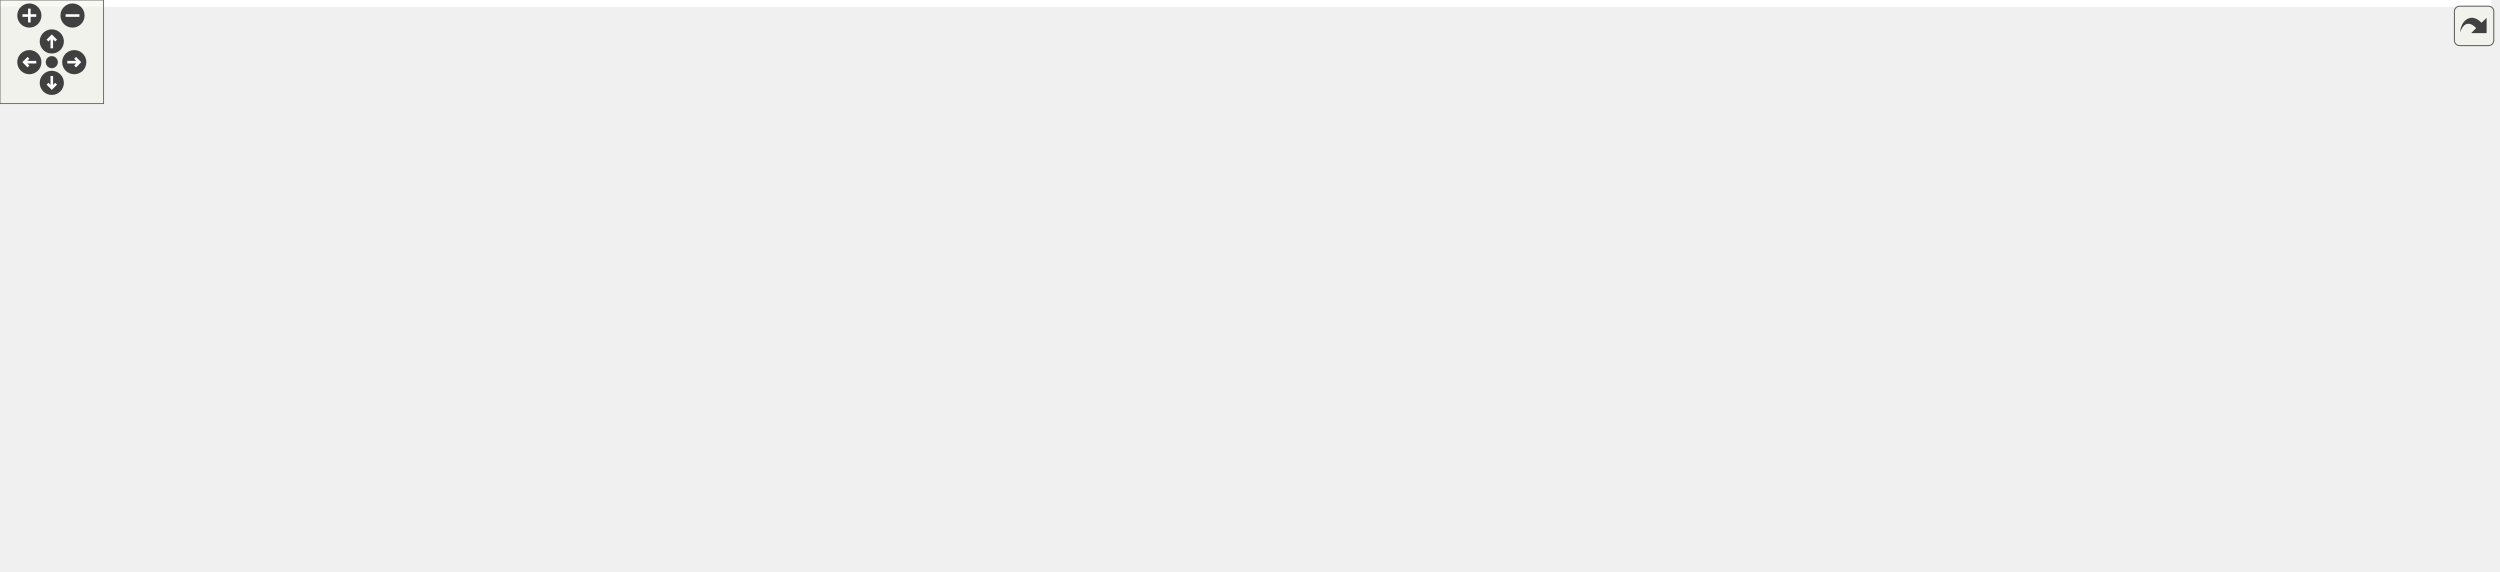
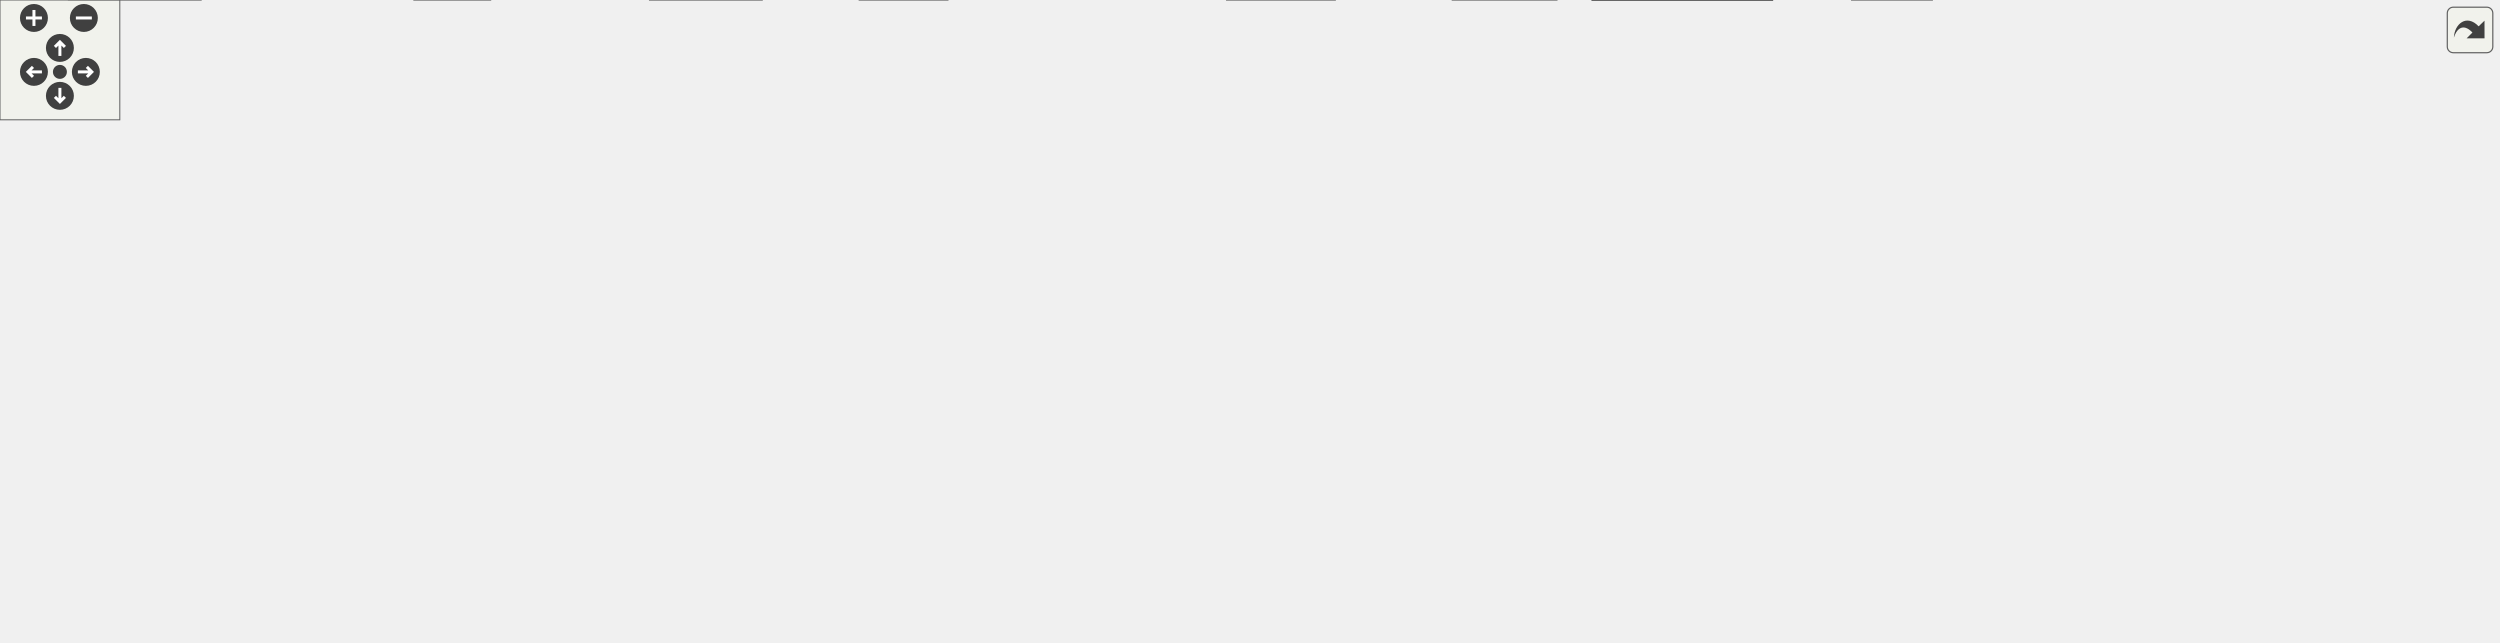
<svg xmlns="http://www.w3.org/2000/svg" xmlns:xlink="http://www.w3.org/1999/xlink" id="main" version="1.1" xml:space="preserve">
  <style type="text/css">
.edge:hover path { stroke: red; }
.edge:hover polygon { stroke: red; fill: red; }
</style>
  <defs>
    <circle id="rim" cx="0" cy="0" r="7" />
    <circle id="rim2" cx="0" cy="0" r="3.5" />
    <g id="zoomPlus">
      <use xlink:href="#rim" fill="#404040">
        <set attributeName="fill" to="#808080" begin="zoomplus.mouseover" end="zoomplus.mouseout" />
      </use>
      <path d="M-4,0h8M0,-4v8" fill="none" stroke="white" stroke-width="1.5" pointer-events="none" />
    </g>
    <g id="zoomMin">
      <use xlink:href="#rim" fill="#404040">
        <set attributeName="fill" to="#808080" begin="zoomminus.mouseover" end="zoomminus.mouseout" />
      </use>
      <path d="M-4,0h8" fill="none" stroke="white" stroke-width="1.5" pointer-events="none" />
    </g>
    <g id="dirArrow">
      <path fill="none" stroke="white" stroke-width="1.5" d="M0,-3.0v7 M-2.5,-0.5L0,-3.0L2.5,-0.5" />
    </g>
    <g id="resetDef">
      <use xlink:href="#rim2" fill="#404040">
        <set attributeName="fill" to="#808080" begin="reset.mouseover" end="reset.mouseout" />
      </use>
    </g>
  </defs>
  <svg id="graph" class="graph">
    <g id="viewport">
-       <polygon fill="white" stroke="transparent" points="-4,4 -4,-270 1443,-270 1443,4 -4,4" />
      <g id="node1" class="node">
        <g id="a_node1">
          <a xlink:title=" ">
-             <polygon fill="#bfbfbf" stroke="black" points="455.5,-224.5 455.5,-265.5 589.5,-265.5 589.5,-224.5 455.5,-224.5" />
-             <text text-anchor="start" x="463.5" y="-253.5" font-family="Helvetica,sans-Serif" font-size="10.00">/home/fola/code/Ark</text>
-             <text text-anchor="start" x="463.5" y="-242.5" font-family="Helvetica,sans-Serif" font-size="10.00">/src/arkreactor/Compiler</text>
-             <text text-anchor="middle" x="522.5" y="-231.5" font-family="Helvetica,sans-Serif" font-size="10.00">/AST/Node.cpp</text>
+             <polygon fill="#999999" stroke="#666666" points="618,-261 477,-261 477,-220 618,-220 618,-261" />
+             <text text-anchor="start" x="485" y="-249" font-family="Helvetica,sans-Serif" font-size="10.00">/Users/fola/Documents</text>
+             <text text-anchor="start" x="485" y="-238" font-family="Helvetica,sans-Serif" font-size="10.00">/ArkScript/Ark/src/arkreactor</text>
+             <text text-anchor="middle" x="547.5" y="-227" font-family="Helvetica,sans-Serif" font-size="10.00">/Compiler/AST/Node.cpp</text>
          </a>
        </g>
      </g>
      <g id="node2" class="node">
        <g id="a_node2">
          <a xlink:href="../../d7/dc6/Node_8hpp.html" target="_top" xlink:title="AST node used by the parser, optimizer and compiler.">
-             <polygon fill="white" stroke="black" points="174.5,-112.5 174.5,-131.5 326.5,-131.5 326.5,-112.5 174.5,-112.5" />
-             <text text-anchor="middle" x="250.5" y="-119.5" font-family="Helvetica,sans-Serif" font-size="10.00">Ark/Compiler/AST/Node.hpp</text>
+             <polygon fill="white" stroke="#666666" points="304,-129 163,-129 163,-110 304,-110 304,-129" />
+             <text text-anchor="middle" x="233.5" y="-117" font-family="Helvetica,sans-Serif" font-size="10.00">Ark/Compiler/AST/Node.hpp</text>
          </a>
        </g>
      </g>
      <g id="edge1" class="edge">
-         <path fill="none" stroke="midnightblue" d="M478.5,-224.42C422.35,-199.45 326.82,-156.95 279.22,-135.78" />
-         <polygon fill="midnightblue" stroke="midnightblue" points="280.38,-132.46 269.82,-131.6 277.54,-138.86 280.38,-132.46" />
+         <path fill="none" stroke="#63b8ff" d="M494.94,-219.58C430.26,-195.07 322.3,-154.15 267.56,-133.41" />
+         <polygon fill="#63b8ff" stroke="#63b8ff" points="269.04,-130.23 258.45,-129.95 266.56,-136.77 269.04,-130.23" />
      </g>
      <g id="node11" class="node">
        <g id="a_node11">
-           <a xlink:title=" ">
-             <polygon fill="white" stroke="#bfbfbf" points="595.5,-168.5 595.5,-187.5 729.5,-187.5 729.5,-168.5 595.5,-168.5" />
-             <text text-anchor="middle" x="662.5" y="-175.5" font-family="Helvetica,sans-Serif" font-size="10.00">termcolor/termcolor.hpp</text>
+           <a xlink:href="../../d5/d3a/proxy_8hpp.html" target="_top" xlink:title=" ">
+             <polygon fill="white" stroke="#666666" points="797,-184 696,-184 696,-165 797,-165 797,-184" />
+             <text text-anchor="middle" x="746.5" y="-172" font-family="Helvetica,sans-Serif" font-size="10.00">termcolor/proxy.hpp</text>
          </a>
        </g>
      </g>
      <g id="edge11" class="edge">
-         <path fill="none" stroke="midnightblue" d="M564.5,-224.5C587.21,-213.96 614.61,-201.23 634.66,-191.92" />
-         <polygon fill="midnightblue" stroke="midnightblue" points="636.27,-195.04 643.86,-187.65 633.32,-188.69 636.27,-195.04" />
-       </g>
-       <g id="node12" class="node">
-         <g id="a_node12">
+         <path fill="none" stroke="#63b8ff" d="M609.65,-219.51C641.72,-209.2 679.85,-196.93 707.71,-187.98" />
+         <polygon fill="#63b8ff" stroke="#63b8ff" points="708.71,-191.33 717.15,-184.94 706.56,-184.67 708.71,-191.33" />
+       </g>
+       <g id="node13" class="node">
+         <g id="a_node13">
          <a xlink:href="../../d2/de9/Exceptions_8hpp.html" target="_top" xlink:title="ArkScript homemade exceptions.">
-             <polygon fill="white" stroke="black" points="467.5,-168.5 467.5,-187.5 577.5,-187.5 577.5,-168.5 467.5,-168.5" />
-             <text text-anchor="middle" x="522.5" y="-175.5" font-family="Helvetica,sans-Serif" font-size="10.00">Ark/Exceptions.hpp</text>
-           </a>
-         </g>
-       </g>
-       <g id="edge12" class="edge">
-         <path fill="none" stroke="midnightblue" d="M522.5,-224.5C522.5,-216.07 522.5,-206.24 522.5,-197.87" />
-         <polygon fill="midnightblue" stroke="midnightblue" points="526,-197.65 522.5,-187.65 519,-197.65 526,-197.65" />
+             <polygon fill="white" stroke="#666666" points="598.5,-184 496.5,-184 496.5,-165 598.5,-165 598.5,-184" />
+             <text text-anchor="middle" x="547.5" y="-172" font-family="Helvetica,sans-Serif" font-size="10.00">Ark/Exceptions.hpp</text>
+           </a>
+         </g>
+       </g>
+       <g id="edge13" class="edge">
+         <path fill="none" stroke="#63b8ff" d="M547.5,-219.6C547.5,-211.98 547.5,-203.3 547.5,-195.66" />
+         <polygon fill="#63b8ff" stroke="#63b8ff" points="551,-195.68 547.5,-185.68 544,-195.68 551,-195.68" />
      </g>
      <g id="node3" class="node">
        <g id="a_node3">
          <a xlink:title=" ">
-             <polygon fill="white" stroke="#bfbfbf" points="280,-56.5 280,-75.5 331,-75.5 331,-56.5 280,-56.5" />
-             <text text-anchor="middle" x="305.5" y="-63.5" font-family="Helvetica,sans-Serif" font-size="10.00">variant</text>
+             <polygon fill="#e0e0e0" stroke="#999999" points="307.5,-74 261.5,-74 261.5,-55 307.5,-55 307.5,-74" />
+             <text text-anchor="middle" x="284.5" y="-62" font-family="Helvetica,sans-Serif" font-size="10.00">variant</text>
          </a>
        </g>
      </g>
      <g id="edge2" class="edge">
-         <path fill="none" stroke="midnightblue" d="M259.58,-112.08C267.67,-104.14 279.7,-92.34 289.41,-82.8" />
-         <polygon fill="midnightblue" stroke="midnightblue" points="291.9,-85.25 296.59,-75.75 287,-80.26 291.9,-85.25" />
+         <path fill="none" stroke="#63b8ff" d="M241.92,-109.75C248.97,-102.43 259.23,-91.76 267.91,-82.74" />
+         <polygon fill="#63b8ff" stroke="#63b8ff" points="270.43,-85.17 274.85,-75.53 265.39,-80.31 270.43,-85.17" />
      </g>
      <g id="node4" class="node">
        <g id="a_node4">
          <a xlink:title=" ">
-             <polygon fill="white" stroke="#bfbfbf" points="205,-56.5 205,-75.5 262,-75.5 262,-56.5 205,-56.5" />
-             <text text-anchor="middle" x="233.5" y="-63.5" font-family="Helvetica,sans-Serif" font-size="10.00">ostream</text>
+             <polygon fill="#e0e0e0" stroke="#999999" points="243.5,-74 191.5,-74 191.5,-55 243.5,-55 243.5,-74" />
+             <text text-anchor="middle" x="217.5" y="-62" font-family="Helvetica,sans-Serif" font-size="10.00">ostream</text>
          </a>
        </g>
      </g>
      <g id="edge3" class="edge">
-         <path fill="none" stroke="midnightblue" d="M247.69,-112.08C245.42,-104.85 242.13,-94.41 239.29,-85.4" />
-         <polygon fill="midnightblue" stroke="midnightblue" points="242.6,-84.24 236.25,-75.75 235.92,-86.34 242.6,-84.24" />
+         <path fill="none" stroke="#63b8ff" d="M230.86,-109.75C228.86,-103.11 226.02,-93.73 223.48,-85.31" />
+         <polygon fill="#63b8ff" stroke="#63b8ff" points="226.88,-84.45 220.64,-75.89 220.18,-86.48 226.88,-84.45" />
      </g>
      <g id="node5" class="node">
        <g id="a_node5">
          <a xlink:title=" ">
-             <polygon fill="white" stroke="#bfbfbf" points="349.5,-56.5 349.5,-75.5 393.5,-75.5 393.5,-56.5 349.5,-56.5" />
-             <text text-anchor="middle" x="371.5" y="-63.5" font-family="Helvetica,sans-Serif" font-size="10.00">string</text>
+             <polygon fill="#e0e0e0" stroke="#999999" points="367,-74 326,-74 326,-55 367,-55 367,-74" />
+             <text text-anchor="middle" x="346.5" y="-62" font-family="Helvetica,sans-Serif" font-size="10.00">string</text>
          </a>
        </g>
      </g>
      <g id="edge4" class="edge">
-         <path fill="none" stroke="midnightblue" d="M269.67,-112.44C289.41,-103.64 320.39,-89.81 342.99,-79.72" />
-         <polygon fill="midnightblue" stroke="midnightblue" points="344.71,-82.79 352.42,-75.52 341.86,-76.4 344.71,-82.79" />
+         <path fill="none" stroke="#63b8ff" d="M252.67,-109.51C270.39,-101.2 296.98,-88.73 317.33,-79.18" />
+         <polygon fill="#63b8ff" stroke="#63b8ff" points="318.68,-82.42 326.24,-75 315.7,-76.08 318.68,-82.42" />
      </g>
      <g id="node6" class="node">
        <g id="a_node6">
          <a xlink:title=" ">
-             <polygon fill="white" stroke="#bfbfbf" points="455,-0.5 455,-19.5 502,-19.5 502,-0.5 455,-0.5" />
-             <text text-anchor="middle" x="478.5" y="-7.5" font-family="Helvetica,sans-Serif" font-size="10.00">vector</text>
+             <polygon fill="#e0e0e0" stroke="#999999" points="474.5,-19 430.5,-19 430.5,0 474.5,0 474.5,-19" />
+             <text text-anchor="middle" x="452.5" y="-7" font-family="Helvetica,sans-Serif" font-size="10.00">vector</text>
          </a>
        </g>
      </g>
      <g id="edge5" class="edge">
-         <path fill="none" stroke="midnightblue" d="M233.9,-112.36C212.06,-99.89 178.32,-76.13 195.5,-56 199.54,-51.27 370.26,-26.43 444.55,-15.81" />
-         <polygon fill="midnightblue" stroke="midnightblue" points="445.38,-19.23 454.78,-14.36 444.39,-12.3 445.38,-19.23" />
+         <path fill="none" stroke="#63b8ff" d="M217.3,-109.54C196.89,-97.13 166.31,-74.08 182.5,-55 186.33,-50.49 348,-26.01 419.3,-15.4" />
+         <polygon fill="#63b8ff" stroke="#63b8ff" points="419.45,-18.92 428.83,-13.99 418.42,-11.99 419.45,-18.92" />
      </g>
      <g id="node7" class="node">
        <g id="a_node7">
          <a xlink:href="../../d8/ddd/Common_8hpp.html" target="_top" xlink:title="Common code for the compiler.">
-             <polygon fill="white" stroke="black" points="0,-56.5 0,-75.5 149,-75.5 149,-56.5 0,-56.5" />
-             <text text-anchor="middle" x="74.5" y="-63.5" font-family="Helvetica,sans-Serif" font-size="10.00">Ark/Compiler/Common.hpp</text>
+             <polygon fill="white" stroke="#666666" points="135,-74 0,-74 0,-55 135,-55 135,-74" />
+             <text text-anchor="middle" x="67.5" y="-62" font-family="Helvetica,sans-Serif" font-size="10.00">Ark/Compiler/Common.hpp</text>
          </a>
        </g>
      </g>
      <g id="edge6" class="edge">
-         <path fill="none" stroke="midnightblue" d="M222.61,-112.44C192.75,-103.28 145.19,-88.69 112.04,-78.52" />
-         <polygon fill="midnightblue" stroke="midnightblue" points="112.84,-75.1 102.26,-75.52 110.79,-81.8 112.84,-75.1" />
+         <path fill="none" stroke="#63b8ff" d="M205.34,-109.51C178.07,-100.8 136.51,-87.53 106.15,-77.84" />
+         <polygon fill="#63b8ff" stroke="#63b8ff" points="107.55,-74.61 96.96,-74.91 105.42,-81.28 107.55,-74.61" />
      </g>
      <g id="edge9" class="edge">
-         <path fill="none" stroke="midnightblue" d="M139.5,-56.48C207.76,-47.51 318.19,-32.92 413.5,-20 423.64,-18.63 434.66,-17.11 444.7,-15.72" />
-         <polygon fill="midnightblue" stroke="midnightblue" points="445.31,-19.17 454.73,-14.32 444.35,-12.23 445.31,-19.17" />
+         <path fill="none" stroke="#63b8ff" d="M132.81,-54.51C215.65,-43.11 355.36,-23.87 419.05,-15.1" />
+         <polygon fill="#63b8ff" stroke="#63b8ff" points="419.45,-18.58 428.88,-13.75 418.5,-11.65 419.45,-18.58" />
      </g>
      <g id="node8" class="node">
        <g id="a_node8">
          <a xlink:title=" ">
-             <polygon fill="white" stroke="#bfbfbf" points="218.5,-0.5 218.5,-19.5 260.5,-19.5 260.5,-0.5 218.5,-0.5" />
-             <text text-anchor="middle" x="239.5" y="-7.5" font-family="Helvetica,sans-Serif" font-size="10.00">array</text>
+             <polygon fill="#e0e0e0" stroke="#999999" points="245.5,-19 207.5,-19 207.5,0 245.5,0 245.5,-19" />
+             <text text-anchor="middle" x="226.5" y="-7" font-family="Helvetica,sans-Serif" font-size="10.00">array</text>
          </a>
        </g>
      </g>
      <g id="edge7" class="edge">
-         <path fill="none" stroke="midnightblue" d="M100.64,-56.44C129.95,-46.85 177.44,-31.31 208.57,-21.12" />
-         <polygon fill="midnightblue" stroke="midnightblue" points="210.04,-24.33 218.45,-17.89 207.86,-17.67 210.04,-24.33" />
+         <path fill="none" stroke="#63b8ff" d="M94.47,-54.51C122.79,-45.07 167.19,-30.27 196.57,-20.48" />
+         <polygon fill="#63b8ff" stroke="#63b8ff" points="197.59,-23.83 205.97,-17.34 195.37,-17.19 197.59,-23.83" />
      </g>
      <g id="node9" class="node">
        <g id="a_node9">
          <a xlink:title=" ">
-             <polygon fill="white" stroke="#bfbfbf" points="38,-0.5 38,-19.5 111,-19.5 111,-0.5 38,-0.5" />
-             <text text-anchor="middle" x="74.5" y="-7.5" font-family="Helvetica,sans-Serif" font-size="10.00">string_view</text>
+             <polygon fill="#e0e0e0" stroke="#999999" points="100.5,-19 34.5,-19 34.5,0 100.5,0 100.5,-19" />
+             <text text-anchor="middle" x="67.5" y="-7" font-family="Helvetica,sans-Serif" font-size="10.00">string_view</text>
          </a>
        </g>
      </g>
      <g id="edge8" class="edge">
-         <path fill="none" stroke="midnightblue" d="M74.5,-56.08C74.5,-49.01 74.5,-38.86 74.5,-29.99" />
-         <polygon fill="midnightblue" stroke="midnightblue" points="78,-29.75 74.5,-19.75 71,-29.75 78,-29.75" />
+         <path fill="none" stroke="#63b8ff" d="M67.5,-54.75C67.5,-48.27 67.5,-39.16 67.5,-30.9" />
+         <polygon fill="#63b8ff" stroke="#63b8ff" points="71,-30.96 67.5,-20.96 64,-30.96 71,-30.96" />
      </g>
      <g id="node10" class="node">
        <g id="a_node10">
          <a xlink:title=" ">
-             <polygon fill="white" stroke="#bfbfbf" points="342.5,-0.5 342.5,-19.5 404.5,-19.5 404.5,-0.5 342.5,-0.5" />
-             <text text-anchor="middle" x="373.5" y="-7.5" font-family="Helvetica,sans-Serif" font-size="10.00">cinttypes</text>
+             <polygon fill="#e0e0e0" stroke="#999999" points="381.5,-19 325.5,-19 325.5,0 381.5,0 381.5,-19" />
+             <text text-anchor="middle" x="353.5" y="-7" font-family="Helvetica,sans-Serif" font-size="10.00">cinttypes</text>
          </a>
        </g>
      </g>
      <g id="edge10" class="edge">
-         <path fill="none" stroke="midnightblue" d="M121.88,-56.44C179.89,-45.97 277.2,-28.39 332.26,-18.45" />
-         <polygon fill="midnightblue" stroke="midnightblue" points="333.14,-21.85 342.36,-16.62 331.89,-14.96 333.14,-21.85" />
-       </g>
-       <g id="edge14" class="edge">
-         <path fill="none" stroke="midnightblue" d="M481.86,-168.45C458.03,-161.76 428.55,-150.43 407.5,-132 393.27,-119.54 383.53,-100.03 377.81,-85.63" />
-         <polygon fill="midnightblue" stroke="midnightblue" points="380.93,-84 374.2,-75.82 374.36,-86.42 380.93,-84" />
+         <path fill="none" stroke="#63b8ff" d="M116.02,-54.51C171.87,-44.16 262.54,-27.36 314.19,-17.78" />
+         <polygon fill="#63b8ff" stroke="#63b8ff" points="314.52,-21.28 323.72,-16.02 313.25,-14.4 314.52,-21.28" />
+       </g>
+       <g id="node12" class="node">
+         <g id="a_node12">
+           <a xlink:title=" ">
+             <polygon fill="#e0e0e0" stroke="#999999" points="886,-129 767,-129 767,-110 886,-110 886,-129" />
+             <text text-anchor="middle" x="826.5" y="-117" font-family="Helvetica,sans-Serif" font-size="10.00">termcolor/termcolor.hpp</text>
+           </a>
+         </g>
+       </g>
+       <g id="edge12" class="edge">
+         <path fill="none" stroke="#63b8ff" d="M760.07,-164.51C771.98,-156.62 789.55,-144.98 803.63,-135.65" />
+         <polygon fill="#63b8ff" stroke="#63b8ff" points="805.46,-138.63 811.87,-130.19 801.6,-132.8 805.46,-138.63" />
      </g>
      <g id="edge15" class="edge">
-         <path fill="none" stroke="midnightblue" d="M520.13,-168.08C513.21,-141.95 492.87,-65.21 483.42,-29.58" />
-         <polygon fill="midnightblue" stroke="midnightblue" points="486.72,-28.34 480.77,-19.57 479.95,-30.13 486.72,-28.34" />
-       </g>
-       <g id="node13" class="node">
-         <g id="a_node13">
-           <a xlink:title=" ">
-             <polygon fill="white" stroke="#bfbfbf" points="693,-112.5 693,-131.5 758,-131.5 758,-112.5 693,-112.5" />
-             <text text-anchor="middle" x="725.5" y="-119.5" font-family="Helvetica,sans-Serif" font-size="10.00">exception</text>
-           </a>
-         </g>
-       </g>
-       <g id="edge13" class="edge">
-         <path fill="none" stroke="midnightblue" d="M554.67,-168.44C589.56,-159.16 645.39,-144.31 683.67,-134.13" />
-         <polygon fill="midnightblue" stroke="midnightblue" points="684.72,-137.47 693.48,-131.52 682.92,-130.7 684.72,-137.47" />
+         <path fill="none" stroke="#63b8ff" d="M496.01,-170.19C460.61,-165.57 414.27,-154.67 381.5,-129 367.25,-117.84 357.97,-99.19 352.57,-84.98" />
+         <polygon fill="#63b8ff" stroke="#63b8ff" points="355.97,-84.11 349.41,-75.79 349.35,-86.38 355.97,-84.11" />
+       </g>
+       <g id="edge16" class="edge">
+         <path fill="none" stroke="#63b8ff" d="M531.3,-164.56C518.52,-156.73 501.13,-144.24 490.5,-129 469.24,-98.52 459.39,-55.5 455.22,-30.55" />
+         <polygon fill="#63b8ff" stroke="#63b8ff" points="458.7,-30.18 453.75,-20.81 451.78,-31.22 458.7,-30.18" />
      </g>
      <g id="node14" class="node">
        <g id="a_node14">
          <a xlink:title=" ">
-             <polygon fill="white" stroke="#bfbfbf" points="776,-112.5 776,-131.5 841,-131.5 841,-112.5 776,-112.5" />
-             <text text-anchor="middle" x="808.5" y="-119.5" font-family="Helvetica,sans-Serif" font-size="10.00">stdexcept</text>
-           </a>
-         </g>
-       </g>
-       <g id="edge16" class="edge">
-         <path fill="none" stroke="midnightblue" d="M571.19,-168.45C618.38,-160.06 692.22,-146.68 766.02,-132.05" />
-         <polygon fill="midnightblue" stroke="midnightblue" points="766.84,-135.45 775.96,-130.07 765.47,-128.59 766.84,-135.45" />
+             <polygon fill="#e0e0e0" stroke="#999999" points="672,-129 613,-129 613,-110 672,-110 672,-129" />
+             <text text-anchor="middle" x="642.5" y="-117" font-family="Helvetica,sans-Serif" font-size="10.00">exception</text>
+           </a>
+         </g>
+       </g>
+       <g id="edge14" class="edge">
+         <path fill="none" stroke="#63b8ff" d="M563.62,-164.51C578.17,-156.39 599.84,-144.3 616.79,-134.85" />
+         <polygon fill="#63b8ff" stroke="#63b8ff" points="618.27,-138.02 625.3,-130.1 614.86,-131.91 618.27,-138.02" />
      </g>
      <g id="node15" class="node">
        <g id="a_node15">
-           <a xlink:href="../../de/dfd/Value_8hpp.html" target="_top" xlink:title=" ">
-             <polygon fill="white" stroke="black" points="572,-112.5 572,-131.5 675,-131.5 675,-112.5 572,-112.5" />
-             <text text-anchor="middle" x="623.5" y="-119.5" font-family="Helvetica,sans-Serif" font-size="10.00">Ark/VM/Value.hpp</text>
+           <a xlink:title=" ">
+             <polygon fill="#e0e0e0" stroke="#999999" points="749,-129 690,-129 690,-110 749,-110 749,-129" />
+             <text text-anchor="middle" x="719.5" y="-117" font-family="Helvetica,sans-Serif" font-size="10.00">stdexcept</text>
          </a>
        </g>
      </g>
      <g id="edge17" class="edge">
-         <path fill="none" stroke="midnightblue" d="M538.73,-168.32C554.85,-159.7 579.8,-146.36 598.46,-136.39" />
-         <polygon fill="midnightblue" stroke="midnightblue" points="600.14,-139.46 607.31,-131.65 596.84,-133.28 600.14,-139.46" />
-       </g>
-       <g id="edge19" class="edge">
-         <path fill="none" stroke="midnightblue" d="M571.85,-114.27C517.03,-106.8 427.69,-93.68 341.05,-75.94" />
-         <polygon fill="midnightblue" stroke="midnightblue" points="341.55,-72.47 331.05,-73.87 340.13,-79.32 341.55,-72.47" />
-       </g>
-       <g id="edge20" class="edge">
-         <path fill="none" stroke="midnightblue" d="M583.57,-112.44C533.74,-101.77 449.51,-83.72 403.63,-73.89" />
-         <polygon fill="midnightblue" stroke="midnightblue" points="404.16,-70.42 393.65,-71.75 402.69,-77.26 404.16,-70.42" />
-       </g>
-       <g id="edge18" class="edge">
-         <path fill="none" stroke="midnightblue" d="M612.12,-112.37C587.45,-93.65 528.79,-49.15 498.05,-25.83" />
-         <polygon fill="midnightblue" stroke="midnightblue" points="499.91,-22.85 489.83,-19.59 495.68,-28.42 499.91,-22.85" />
-       </g>
-       <g id="edge27" class="edge">
-         <path fill="none" stroke="midnightblue" d="M594.94,-112.43C552.86,-99.85 471.73,-75.74 402.5,-56 356.64,-42.93 303.36,-28.33 270.54,-19.4" />
-         <polygon fill="midnightblue" stroke="midnightblue" points="271.2,-15.96 260.63,-16.71 269.36,-22.71 271.2,-15.96" />
-       </g>
-       <g id="edge21" class="edge">
-         <path fill="none" stroke="midnightblue" d="M603.88,-112.37C559.98,-93.05 453.63,-46.26 402.25,-23.65" />
-         <polygon fill="midnightblue" stroke="midnightblue" points="403.59,-20.42 393.03,-19.59 400.77,-26.82 403.59,-20.42" />
+         <path fill="none" stroke="#63b8ff" d="M576.68,-164.51C605.06,-155.76 648.38,-142.42 679.87,-132.71" />
+         <polygon fill="#63b8ff" stroke="#63b8ff" points="680.49,-136.18 689.02,-129.89 678.43,-129.49 680.49,-136.18" />
      </g>
      <g id="node16" class="node">
        <g id="a_node16">
-           <a xlink:title=" ">
-             <polygon fill="white" stroke="#bfbfbf" points="643.5,-0.5 643.5,-19.5 703.5,-19.5 703.5,-0.5 643.5,-0.5" />
-             <text text-anchor="middle" x="673.5" y="-7.5" font-family="Helvetica,sans-Serif" font-size="10.00">iostream</text>
-           </a>
-         </g>
+           <a xlink:href="../../de/dfd/Value_8hpp.html" target="_top" xlink:title=" ">
+             <polygon fill="white" stroke="#666666" points="595,-129 500,-129 500,-110 595,-110 595,-129" />
+             <text text-anchor="middle" x="547.5" y="-117" font-family="Helvetica,sans-Serif" font-size="10.00">Ark/VM/Value.hpp</text>
+           </a>
+         </g>
+       </g>
+       <g id="edge18" class="edge">
+         <path fill="none" stroke="#63b8ff" d="M547.5,-164.75C547.5,-158.27 547.5,-149.16 547.5,-140.9" />
+         <polygon fill="#63b8ff" stroke="#63b8ff" points="551,-140.96 547.5,-130.96 544,-140.96 551,-140.96" />
+       </g>
+       <g id="edge20" class="edge">
+         <path fill="none" stroke="#63b8ff" d="M499.52,-110.26C455.03,-102.39 386.77,-89.76 318.78,-74.4" />
+         <polygon fill="#63b8ff" stroke="#63b8ff" points="319.88,-71.06 309.35,-72.25 318.32,-77.88 319.88,-71.06" />
+       </g>
+       <g id="edge21" class="edge">
+         <path fill="none" stroke="#63b8ff" d="M513.4,-109.51C475.71,-99.57 415.45,-83.68 378.58,-73.96" />
+         <polygon fill="#63b8ff" stroke="#63b8ff" points="379.51,-70.59 368.95,-71.42 377.73,-77.35 379.51,-70.59" />
+       </g>
+       <g id="edge19" class="edge">
+         <path fill="none" stroke="#63b8ff" d="M539.73,-109.66C524.07,-91.86 488.48,-51.41 467.93,-28.04" />
+         <polygon fill="#63b8ff" stroke="#63b8ff" points="470.61,-25.79 461.38,-20.6 465.36,-30.42 470.61,-25.79" />
+       </g>
+       <g id="edge28" class="edge">
+         <path fill="none" stroke="#63b8ff" d="M524.57,-109.51C491.76,-96.76 429.4,-72.98 375.5,-55 334.8,-41.43 287.22,-27.56 256.98,-18.99" />
+         <polygon fill="#63b8ff" stroke="#63b8ff" points="257.94,-15.63 247.37,-16.28 256.04,-22.36 257.94,-15.63" />
      </g>
      <g id="edge22" class="edge">
-         <path fill="none" stroke="midnightblue" d="M613.91,-112.34C601.05,-99.65 581.09,-75.4 592.5,-56 601.55,-40.61 617.98,-30.11 633.68,-23.15" />
-         <polygon fill="midnightblue" stroke="midnightblue" points="635.34,-26.26 643.29,-19.26 632.71,-19.77 635.34,-26.26" />
+         <path fill="none" stroke="#63b8ff" d="M534.55,-109.55C515.78,-96.74 479.74,-72.78 447.5,-55 426.98,-43.68 403.1,-32.4 384.55,-24.03" />
+         <polygon fill="#63b8ff" stroke="#63b8ff" points="385.97,-20.83 375.42,-19.96 383.12,-27.23 385.97,-20.83" />
      </g>
      <g id="node17" class="node">
        <g id="a_node17">
          <a xlink:title=" ">
-             <polygon fill="white" stroke="#bfbfbf" points="761.5,-0.5 761.5,-19.5 819.5,-19.5 819.5,-0.5 761.5,-0.5" />
-             <text text-anchor="middle" x="790.5" y="-7.5" font-family="Helvetica,sans-Serif" font-size="10.00">memory</text>
+             <polygon fill="#e0e0e0" stroke="#999999" points="668.5,-19 614.5,-19 614.5,0 668.5,0 668.5,-19" />
+             <text text-anchor="middle" x="641.5" y="-7" font-family="Helvetica,sans-Serif" font-size="10.00">iostream</text>
          </a>
        </g>
      </g>
      <g id="edge23" class="edge">
-         <path fill="none" stroke="midnightblue" d="M675.21,-113.24C760.75,-100.41 922.37,-76.15 922.5,-76 928.3,-69.26 927.67,-63.23 922.5,-56 916.85,-48.1 866.45,-32.43 829.6,-21.83" />
-         <polygon fill="midnightblue" stroke="midnightblue" points="830.19,-18.36 819.61,-18.99 828.27,-25.09 830.19,-18.36" />
+         <path fill="none" stroke="#63b8ff" d="M548.11,-109.79C549.44,-96.64 553.61,-71.51 566.5,-55 576.92,-41.65 592.56,-31.47 606.86,-24.24" />
+         <polygon fill="#63b8ff" stroke="#63b8ff" points="608.01,-27.57 615.57,-20.14 605.03,-21.23 608.01,-27.57" />
      </g>
      <g id="node18" class="node">
        <g id="a_node18">
          <a xlink:title=" ">
-             <polygon fill="white" stroke="#bfbfbf" points="1047,-56.5 1047,-75.5 1112,-75.5 1112,-56.5 1047,-56.5" />
-             <text text-anchor="middle" x="1079.5" y="-63.5" font-family="Helvetica,sans-Serif" font-size="10.00">functional</text>
+             <polygon fill="#e0e0e0" stroke="#999999" points="779.5,-19 727.5,-19 727.5,0 779.5,0 779.5,-19" />
+             <text text-anchor="middle" x="753.5" y="-7" font-family="Helvetica,sans-Serif" font-size="10.00">memory</text>
          </a>
        </g>
      </g>
      <g id="edge24" class="edge">
-         <path fill="none" stroke="midnightblue" d="M675.19,-113.09C678,-112.71 680.78,-112.34 683.5,-112 838.2,-92.43 878.22,-98.68 1032.5,-76 1033.96,-75.78 1035.45,-75.56 1036.95,-75.32" />
-         <polygon fill="midnightblue" stroke="midnightblue" points="1037.68,-78.74 1046.95,-73.61 1036.5,-71.84 1037.68,-78.74" />
+         <path fill="none" stroke="#63b8ff" d="M595.45,-111.16C598.17,-110.76 600.87,-110.37 603.5,-110 663.65,-101.44 834.47,-119.7 874.5,-74 880.06,-67.65 879.33,-61.93 874.5,-55 869.44,-47.74 824.46,-32.47 790.82,-21.86" />
+         <polygon fill="#63b8ff" stroke="#63b8ff" points="791.95,-18.54 781.36,-18.91 789.86,-25.23 791.95,-18.54" />
      </g>
      <g id="node19" class="node">
        <g id="a_node19">
          <a xlink:title=" ">
-             <polygon fill="white" stroke="#bfbfbf" points="975,-0.5 975,-19.5 1020,-19.5 1020,-0.5 975,-0.5" />
-             <text text-anchor="middle" x="997.5" y="-7.5" font-family="Helvetica,sans-Serif" font-size="10.00">utility</text>
+             <polygon fill="#e0e0e0" stroke="#999999" points="1057,-74 998,-74 998,-55 1057,-55 1057,-74" />
+             <text text-anchor="middle" x="1027.5" y="-62" font-family="Helvetica,sans-Serif" font-size="10.00">functional</text>
          </a>
        </g>
      </g>
      <g id="edge25" class="edge">
-         <path fill="none" stroke="midnightblue" d="M675.2,-113.19C678.01,-112.78 680.79,-112.38 683.5,-112 744.09,-103.46 904.97,-109 956.5,-76 973.48,-65.13 984.7,-44.44 991.04,-29.31" />
-         <polygon fill="midnightblue" stroke="midnightblue" points="994.33,-30.51 994.67,-19.92 987.8,-27.99 994.33,-30.51" />
+         <path fill="none" stroke="#63b8ff" d="M595.44,-111.04C598.16,-110.68 600.86,-110.32 603.5,-110 771.87,-89.26 815.58,-98.12 983.5,-74 984.51,-73.85 985.53,-73.7 986.56,-73.54" />
+         <polygon fill="#63b8ff" stroke="#63b8ff" points="986.98,-77.02 996.25,-71.9 985.81,-70.12 986.98,-77.02" />
      </g>
      <g id="node20" class="node">
        <g id="a_node20">
          <a xlink:title=" ">
-             <polygon fill="white" stroke="#bfbfbf" points="1130.5,-56.5 1130.5,-75.5 1216.5,-75.5 1216.5,-56.5 1130.5,-56.5" />
-             <text text-anchor="middle" x="1173.5" y="-63.5" font-family="Helvetica,sans-Serif" font-size="10.00">Ark/String.hpp</text>
+             <polygon fill="#e0e0e0" stroke="#999999" points="967.5,-19 927.5,-19 927.5,0 967.5,0 967.5,-19" />
+             <text text-anchor="middle" x="947.5" y="-7" font-family="Helvetica,sans-Serif" font-size="10.00">utility</text>
          </a>
        </g>
      </g>
      <g id="edge26" class="edge">
-         <path fill="none" stroke="midnightblue" d="M675.18,-113.02C677.99,-112.66 680.78,-112.32 683.5,-112 874.3,-89.87 926.04,-100.32 1120.45,-76.02" />
-         <polygon fill="midnightblue" stroke="midnightblue" points="1120.93,-79.49 1130.41,-74.76 1120.05,-72.54 1120.93,-79.49" />
+         <path fill="none" stroke="#63b8ff" d="M595.45,-111.12C598.17,-110.73 600.87,-110.36 603.5,-110 670.92,-100.89 849.98,-110.32 907.5,-74 923.67,-63.79 934.44,-44.42 940.7,-29.74" />
+         <polygon fill="#63b8ff" stroke="#63b8ff" points="943.87,-31.25 944.21,-20.66 937.34,-28.72 943.87,-31.25" />
      </g>
      <g id="node21" class="node">
        <g id="a_node21">
-           <a xlink:href="../../dc/dd5/Closure_8hpp.html" target="_top" xlink:title="Subtype of the value type, handling closures.">
-             <polygon fill="white" stroke="black" points="602,-56.5 602,-75.5 745,-75.5 745,-56.5 602,-56.5" />
-             <text text-anchor="middle" x="673.5" y="-63.5" font-family="Helvetica,sans-Serif" font-size="10.00">Ark/VM/Value/Closure.hpp</text>
-           </a>
-         </g>
-       </g>
-       <g id="edge28" class="edge">
-         <path fill="none" stroke="midnightblue" d="M631.76,-112.08C638.96,-104.3 649.61,-92.8 658.35,-83.37" />
-         <polygon fill="midnightblue" stroke="midnightblue" points="661.17,-85.47 665.4,-75.75 656.03,-80.71 661.17,-85.47" />
+           <a xlink:title=" ">
+             <polygon fill="#e0e0e0" stroke="#999999" points="1154,-74 1075,-74 1075,-55 1154,-55 1154,-74" />
+             <text text-anchor="middle" x="1114.5" y="-62" font-family="Helvetica,sans-Serif" font-size="10.00">Ark/String.hpp</text>
+           </a>
+         </g>
+       </g>
+       <g id="edge27" class="edge">
+         <path fill="none" stroke="#63b8ff" d="M595.43,-110.99C598.16,-110.64 600.86,-110.3 603.5,-110 804.85,-86.92 859.78,-99.55 1063.34,-74.28" />
+         <polygon fill="#63b8ff" stroke="#63b8ff" points="1063.75,-77.76 1073.23,-73.04 1062.87,-70.82 1063.75,-77.76" />
      </g>
      <g id="node22" class="node">
        <g id="a_node22">
-           <a xlink:href="../../d5/d40/Platform_8hpp.html" target="_top" xlink:title="ArkScript configuration macros.">
-             <polygon fill="white" stroke="black" points="838,-0.5 838,-19.5 937,-19.5 937,-0.5 838,-0.5" />
-             <text text-anchor="middle" x="887.5" y="-7.5" font-family="Helvetica,sans-Serif" font-size="10.00">Ark/Platform.hpp</text>
-           </a>
-         </g>
-       </g>
-       <g id="edge39" class="edge">
-         <path fill="none" stroke="midnightblue" d="M675.21,-113.21C678.01,-112.8 680.79,-112.39 683.5,-112 740.35,-103.74 901.81,-119.36 939.5,-76 954.37,-58.9 931.51,-38.36 911.57,-25.01" />
-         <polygon fill="midnightblue" stroke="midnightblue" points="913.36,-22 903.04,-19.59 909.6,-27.91 913.36,-22" />
+           <a xlink:href="../../dc/dd5/Closure_8hpp.html" target="_top" xlink:title="Subtype of the value type, handling closures.">
+             <polygon fill="white" stroke="#666666" points="707.5,-74 575.5,-74 575.5,-55 707.5,-55 707.5,-74" />
+             <text text-anchor="middle" x="641.5" y="-62" font-family="Helvetica,sans-Serif" font-size="10.00">Ark/VM/Value/Closure.hpp</text>
+           </a>
+         </g>
+       </g>
+       <g id="edge29" class="edge">
+         <path fill="none" stroke="#63b8ff" d="M563.45,-109.51C577.85,-101.39 599.29,-89.3 616.06,-79.85" />
+         <polygon fill="#63b8ff" stroke="#63b8ff" points="617.48,-83.06 624.47,-75.1 614.04,-76.96 617.48,-83.06" />
      </g>
      <g id="node23" class="node">
        <g id="a_node23">
-           <a xlink:href="../../dc/d3d/UserType_8hpp.html" target="_top" xlink:title="Subtype of the value, capable of handling any C++ type.">
-             <polygon fill="white" stroke="black" points="763,-56.5 763,-75.5 914,-75.5 914,-56.5 763,-56.5" />
-             <text text-anchor="middle" x="838.5" y="-63.5" font-family="Helvetica,sans-Serif" font-size="10.00">Ark/VM/Value/UserType.hpp</text>
-           </a>
-         </g>
-       </g>
-       <g id="edge33" class="edge">
-         <path fill="none" stroke="midnightblue" d="M657.57,-112.44C694.68,-103.12 754.16,-88.18 794.71,-78" />
-         <polygon fill="midnightblue" stroke="midnightblue" points="795.75,-81.35 804.59,-75.52 794.04,-74.56 795.75,-81.35" />
+           <a xlink:href="../../d5/d40/Platform_8hpp.html" target="_top" xlink:title="ArkScript configuration macros.">
+             <polygon fill="white" stroke="#666666" points="887.5,-19 797.5,-19 797.5,0 887.5,0 887.5,-19" />
+             <text text-anchor="middle" x="842.5" y="-7" font-family="Helvetica,sans-Serif" font-size="10.00">Ark/Platform.hpp</text>
+           </a>
+         </g>
+       </g>
+       <g id="edge40" class="edge">
+         <path fill="none" stroke="#63b8ff" d="M595.45,-111.14C598.17,-110.75 600.87,-110.36 603.5,-110 667.17,-101.18 847.97,-122.2 890.5,-74 904.36,-58.29 884.98,-38.92 866.86,-25.74" />
+         <polygon fill="#63b8ff" stroke="#63b8ff" points="869.16,-23.07 858.93,-20.31 865.21,-28.85 869.16,-23.07" />
      </g>
      <g id="node24" class="node">
        <g id="a_node24">
-           <a xlink:href="../../d0/dd2/Profiling_8hpp.html" target="_top" xlink:title=" ">
-             <polygon fill="white" stroke="black" points="1235,-56.5 1235,-75.5 1332,-75.5 1332,-56.5 1235,-56.5" />
-             <text text-anchor="middle" x="1283.5" y="-63.5" font-family="Helvetica,sans-Serif" font-size="10.00">Ark/Profiling.hpp</text>
-           </a>
-         </g>
-       </g>
-       <g id="edge40" class="edge">
-         <path fill="none" stroke="midnightblue" d="M675.18,-112.97C677.99,-112.62 680.78,-112.29 683.5,-112 920.24,-86.43 983.81,-102.09 1224.69,-75.98" />
-         <polygon fill="midnightblue" stroke="midnightblue" points="1225.25,-79.44 1234.81,-74.87 1224.48,-72.48 1225.25,-79.44" />
+           <a xlink:href="../../dc/d3d/UserType_8hpp.html" target="_top" xlink:title="Subtype of the value, capable of handling any C++ type.">
+             <polygon fill="white" stroke="#666666" points="865.5,-74 725.5,-74 725.5,-55 865.5,-55 865.5,-74" />
+             <text text-anchor="middle" x="795.5" y="-62" font-family="Helvetica,sans-Serif" font-size="10.00">Ark/VM/Value/UserType.hpp</text>
+           </a>
+         </g>
+       </g>
+       <g id="edge34" class="edge">
+         <path fill="none" stroke="#63b8ff" d="M589.57,-109.51C631.74,-100.5 696.79,-86.6 742.47,-76.83" />
+         <polygon fill="#63b8ff" stroke="#63b8ff" points="743.11,-80.28 752.16,-74.76 741.65,-73.43 743.11,-80.28" />
      </g>
      <g id="node25" class="node">
        <g id="a_node25">
          <a xlink:title=" ">
-             <polygon fill="white" stroke="#bfbfbf" points="1350,-56.5 1350,-75.5 1439,-75.5 1439,-56.5 1350,-56.5" />
-             <text text-anchor="middle" x="1394.5" y="-63.5" font-family="Helvetica,sans-Serif" font-size="10.00">inline/Value.inl</text>
+             <polygon fill="#e0e0e0" stroke="#999999" points="1251,-74 1172,-74 1172,-55 1251,-55 1251,-74" />
+             <text text-anchor="middle" x="1211.5" y="-62" font-family="Helvetica,sans-Serif" font-size="10.00">inline/Value.inl</text>
          </a>
        </g>
      </g>
      <g id="edge41" class="edge">
-         <path fill="none" stroke="midnightblue" d="M675.17,-112.93C677.99,-112.59 680.78,-112.28 683.5,-112 971.59,-82.58 1048.71,-107.98 1339.73,-76.08" />
-         <polygon fill="midnightblue" stroke="midnightblue" points="1340.18,-79.55 1349.73,-74.97 1339.41,-72.59 1340.18,-79.55" />
+         <path fill="none" stroke="#63b8ff" d="M595.43,-110.95C598.15,-110.6 600.86,-110.28 603.5,-110 847.83,-83.65 913.96,-103.2 1160.62,-74.22" />
+         <polygon fill="#63b8ff" stroke="#63b8ff" points="1160.72,-77.73 1170.24,-73.07 1159.89,-70.78 1160.72,-77.73" />
+       </g>
+       <g id="edge31" class="edge">
+         <path fill="none" stroke="#63b8ff" d="M609.44,-54.51C575.09,-44.88 520.82,-29.66 485.95,-19.88" />
+         <polygon fill="#63b8ff" stroke="#63b8ff" points="486.96,-16.53 476.38,-17.2 485.07,-23.27 486.96,-16.53" />
+       </g>
+       <g id="edge32" class="edge">
+         <path fill="none" stroke="#63b8ff" d="M641.5,-54.75C641.5,-48.27 641.5,-39.16 641.5,-30.9" />
+         <polygon fill="#63b8ff" stroke="#63b8ff" points="645,-30.96 641.5,-20.96 638,-30.96 645,-30.96" />
      </g>
      <g id="edge30" class="edge">
-         <path fill="none" stroke="midnightblue" d="M642.6,-56.44C606.97,-46.58 548.6,-30.41 511.93,-20.26" />
-         <polygon fill="midnightblue" stroke="midnightblue" points="512.77,-16.86 502.2,-17.56 510.9,-23.6 512.77,-16.86" />
-       </g>
-       <g id="edge31" class="edge">
-         <path fill="none" stroke="midnightblue" d="M673.5,-56.08C673.5,-49.01 673.5,-38.86 673.5,-29.99" />
-         <polygon fill="midnightblue" stroke="midnightblue" points="677,-29.75 673.5,-19.75 670,-29.75 677,-29.75" />
-       </g>
-       <g id="edge29" class="edge">
-         <path fill="none" stroke="midnightblue" d="M692.04,-56.44C711.12,-47.64 741.07,-33.81 762.94,-23.72" />
-         <polygon fill="midnightblue" stroke="midnightblue" points="764.43,-26.88 772.05,-19.52 761.5,-20.53 764.43,-26.88" />
-       </g>
-       <g id="edge32" class="edge">
-         <path fill="none" stroke="midnightblue" d="M707.41,-56.44C744.35,-47.12 803.55,-32.18 843.92,-22" />
-         <polygon fill="midnightblue" stroke="midnightblue" points="844.91,-25.36 853.75,-19.52 843.2,-18.57 844.91,-25.36" />
+         <path fill="none" stroke="#63b8ff" d="M660.5,-54.51C678.06,-46.2 704.42,-33.73 724.59,-24.18" />
+         <polygon fill="#63b8ff" stroke="#63b8ff" points="725.87,-27.45 733.41,-20.01 722.88,-21.12 725.87,-27.45" />
+       </g>
+       <g id="edge33" class="edge">
+         <path fill="none" stroke="#63b8ff" d="M675.6,-54.51C709.19,-45.65 760.71,-32.07 797.62,-22.33" />
+         <polygon fill="#63b8ff" stroke="#63b8ff" points="798.33,-25.77 807.11,-19.83 796.55,-19 798.33,-25.77" />
+       </g>
+       <g id="edge36" class="edge">
+         <path fill="none" stroke="#63b8ff" d="M737.31,-54.51C665.07,-43.35 544.28,-24.68 485.99,-15.67" />
+         <polygon fill="#63b8ff" stroke="#63b8ff" points="486.78,-12.26 476.36,-14.19 485.71,-19.17 486.78,-12.26" />
      </g>
      <g id="edge35" class="edge">
-         <path fill="none" stroke="midnightblue" d="M781.46,-56.44C705.55,-45.06 573.77,-25.29 512.12,-16.04" />
-         <polygon fill="midnightblue" stroke="midnightblue" points="512.55,-12.57 502.14,-14.55 511.51,-19.49 512.55,-12.57" />
-       </g>
-       <g id="edge34" class="edge">
-         <path fill="none" stroke="midnightblue" d="M812.36,-56.44C784.48,-47.32 740.15,-32.81 709.1,-22.65" />
-         <polygon fill="midnightblue" stroke="midnightblue" points="710.12,-19.3 699.52,-19.52 707.94,-25.95 710.12,-19.3" />
+         <path fill="none" stroke="#63b8ff" d="M769.38,-54.51C744.3,-45.88 706.19,-32.76 678.1,-23.1" />
+         <polygon fill="#63b8ff" stroke="#63b8ff" points="679.52,-19.88 668.93,-19.94 677.24,-26.5 679.52,-19.88" />
+       </g>
+       <g id="edge38" class="edge">
+         <path fill="none" stroke="#63b8ff" d="M788.56,-54.75C782.88,-47.58 774.66,-37.2 767.61,-28.3" />
+         <polygon fill="#63b8ff" stroke="#63b8ff" points="770.48,-26.29 761.53,-20.63 764.99,-30.64 770.48,-26.29" />
      </g>
      <g id="edge37" class="edge">
-         <path fill="none" stroke="midnightblue" d="M830.57,-56.08C823.65,-48.3 813.43,-36.8 805.05,-27.37" />
-         <polygon fill="midnightblue" stroke="midnightblue" points="807.54,-24.9 798.28,-19.75 802.31,-29.55 807.54,-24.9" />
-       </g>
-       <g id="edge36" class="edge">
-         <path fill="none" stroke="midnightblue" d="M863.69,-56.44C891.23,-47.09 935.41,-32.09 965.41,-21.9" />
-         <polygon fill="midnightblue" stroke="midnightblue" points="966.65,-25.17 974.99,-18.64 964.4,-18.55 966.65,-25.17" />
-       </g>
-       <g id="edge38" class="edge">
-         <path fill="none" stroke="midnightblue" d="M846.59,-56.08C853.66,-48.3 864.09,-36.8 872.65,-27.37" />
-         <polygon fill="midnightblue" stroke="midnightblue" points="875.43,-29.51 879.56,-19.75 870.25,-24.8 875.43,-29.51" />
+         <path fill="none" stroke="#63b8ff" d="M821.28,-54.51C847.64,-45.32 888.57,-31.05 916.63,-21.26" />
+         <polygon fill="#63b8ff" stroke="#63b8ff" points="917.71,-24.6 926,-18 915.4,-17.99 917.71,-24.6" />
+       </g>
+       <g id="edge39" class="edge">
+         <path fill="none" stroke="#63b8ff" d="M803.26,-54.75C809.69,-47.5 819.01,-36.98 826.96,-28.02" />
+         <polygon fill="#63b8ff" stroke="#63b8ff" points="829.55,-30.38 833.57,-20.57 824.31,-25.73 829.55,-30.38" />
      </g>
    </g>
  </svg>
  <g id="navigator" transform="translate(0 0)" fill="#404254">
    <rect fill="#f2f5e9" fill-opacity="0.5" stroke="#606060" stroke-width=".5" x="0" y="0" width="60" height="60" />
    <use id="zoomplus" xlink:href="#zoomPlus" x="17" y="9" />
    <use id="zoomminus" xlink:href="#zoomMin" x="42" y="9" />
    <use id="reset" xlink:href="#resetDef" x="30" y="36" />
    <g id="arrowUp" xlink:href="#dirArrow" transform="translate(30 24)">
      <use xlink:href="#rim" fill="#404040">
        <set attributeName="fill" to="#808080" begin="arrowUp.mouseover" end="arrowUp.mouseout" />
      </use>
      <path fill="none" stroke="white" stroke-width="1.5" d="M0,-3.0v7 M-2.5,-0.5L0,-3.0L2.5,-0.5" />
    </g>
    <g id="arrowRight" xlink:href="#dirArrow" transform="rotate(90) translate(36 -43)">
      <use xlink:href="#rim" fill="#404040">
        <set attributeName="fill" to="#808080" begin="arrowRight.mouseover" end="arrowRight.mouseout" />
      </use>
      <path fill="none" stroke="white" stroke-width="1.5" d="M0,-3.0v7 M-2.5,-0.5L0,-3.0L2.5,-0.5" />
    </g>
    <g id="arrowDown" xlink:href="#dirArrow" transform="rotate(180) translate(-30 -48)">
      <use xlink:href="#rim" fill="#404040">
        <set attributeName="fill" to="#808080" begin="arrowDown.mouseover" end="arrowDown.mouseout" />
      </use>
      <path fill="none" stroke="white" stroke-width="1.5" d="M0,-3.0v7 M-2.5,-0.5L0,-3.0L2.5,-0.5" />
    </g>
    <g id="arrowLeft" xlink:href="#dirArrow" transform="rotate(270) translate(-36 17)">
      <use xlink:href="#rim" fill="#404040">
        <set attributeName="fill" to="#808080" begin="arrowLeft.mouseover" end="arrowLeft.mouseout" />
      </use>
      <path fill="none" stroke="white" stroke-width="1.5" d="M0,-3.0v7 M-2.5,-0.5L0,-3.0L2.5,-0.5" />
    </g>
  </g>
  <svg viewBox="0 0 15 15" width="100%" height="30px" preserveAspectRatio="xMaxYMin meet">
    <g id="arrow_out" transform="scale(0.3 0.3)">
      <a xlink:href="Node_8cpp__incl_org.svg" target="_base">
        <rect id="button" ry="5" rx="5" y="6" x="6" height="38" width="38" fill="#f2f5e9" fill-opacity="0.5" stroke="#606060" stroke-width="1.0" />
        <path id="arrow" d="M 11.5,31.437 C 11.94,20.098 22.043,11.323 32.159,21.979 L 37.069,17.246 C 37.069,17.246 37.088,32 37.088,32 L 22.16,31.978 C 22.16,31.978 26.998,27.14 26.998,27.14 C 18.529,18.264 13.292,25.23 11.5,31.437 z" style="fill:#404040;" />
      </a>
    </g>
  </svg>
</svg>
